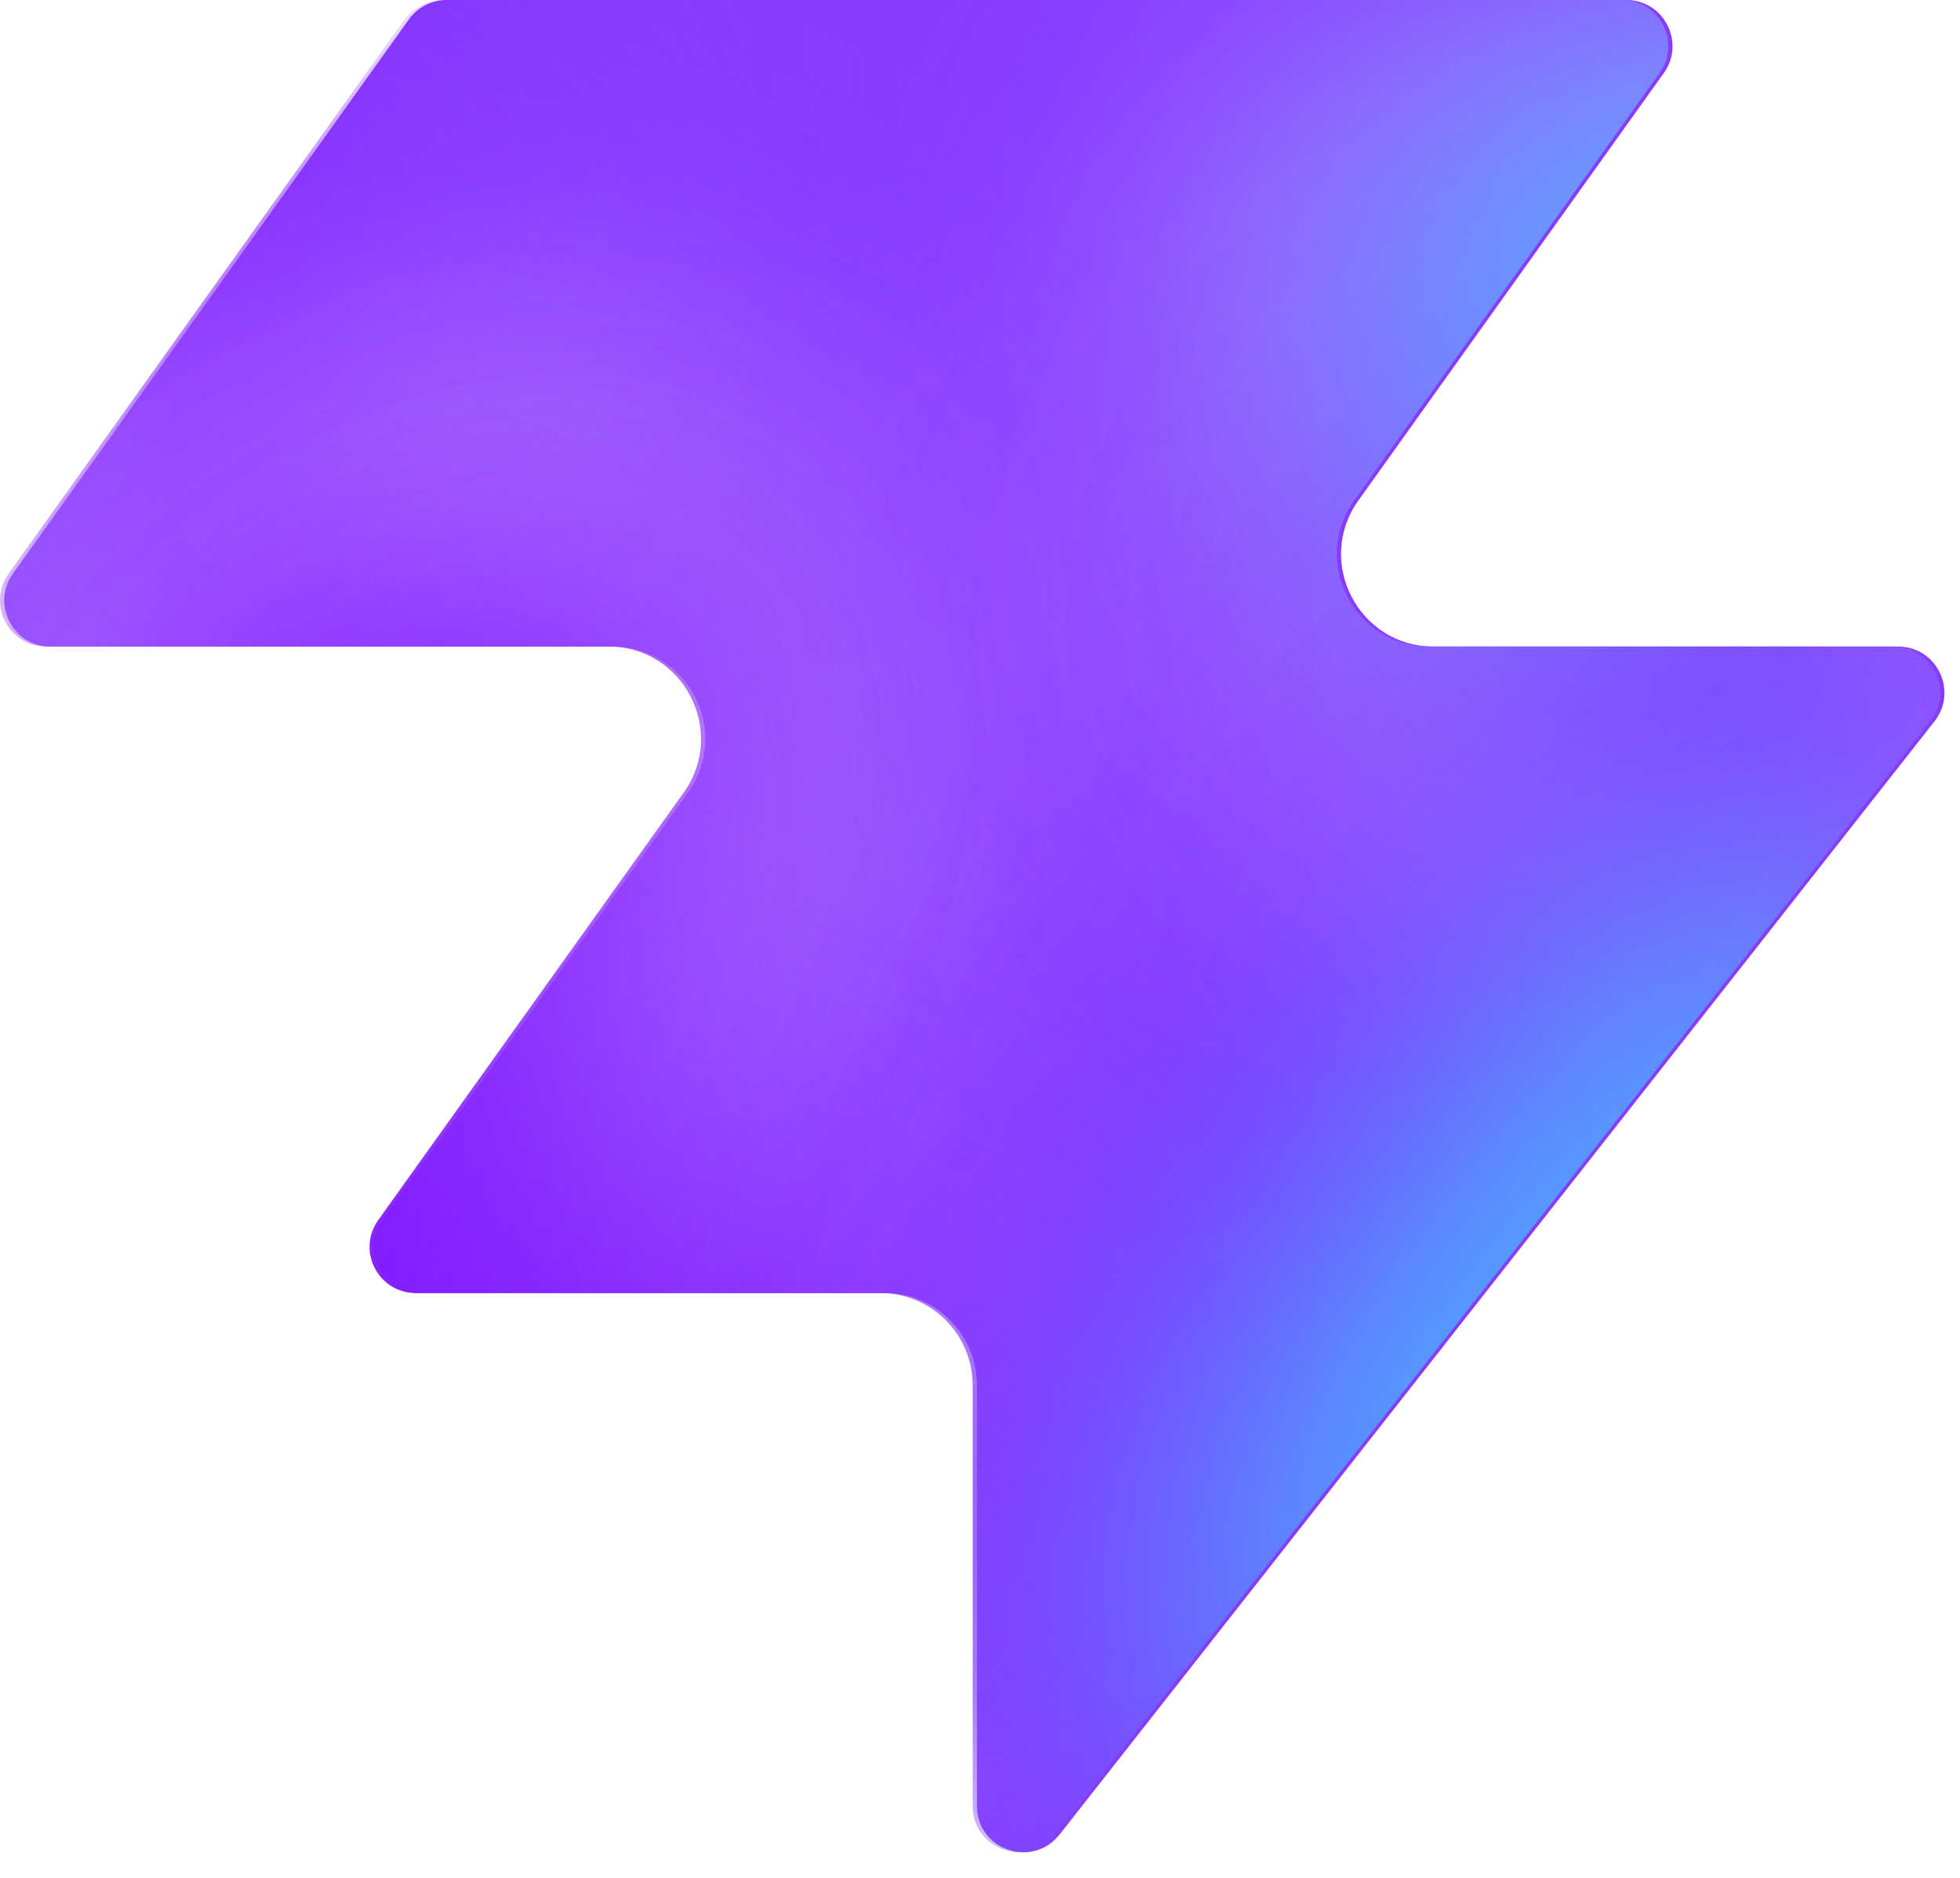
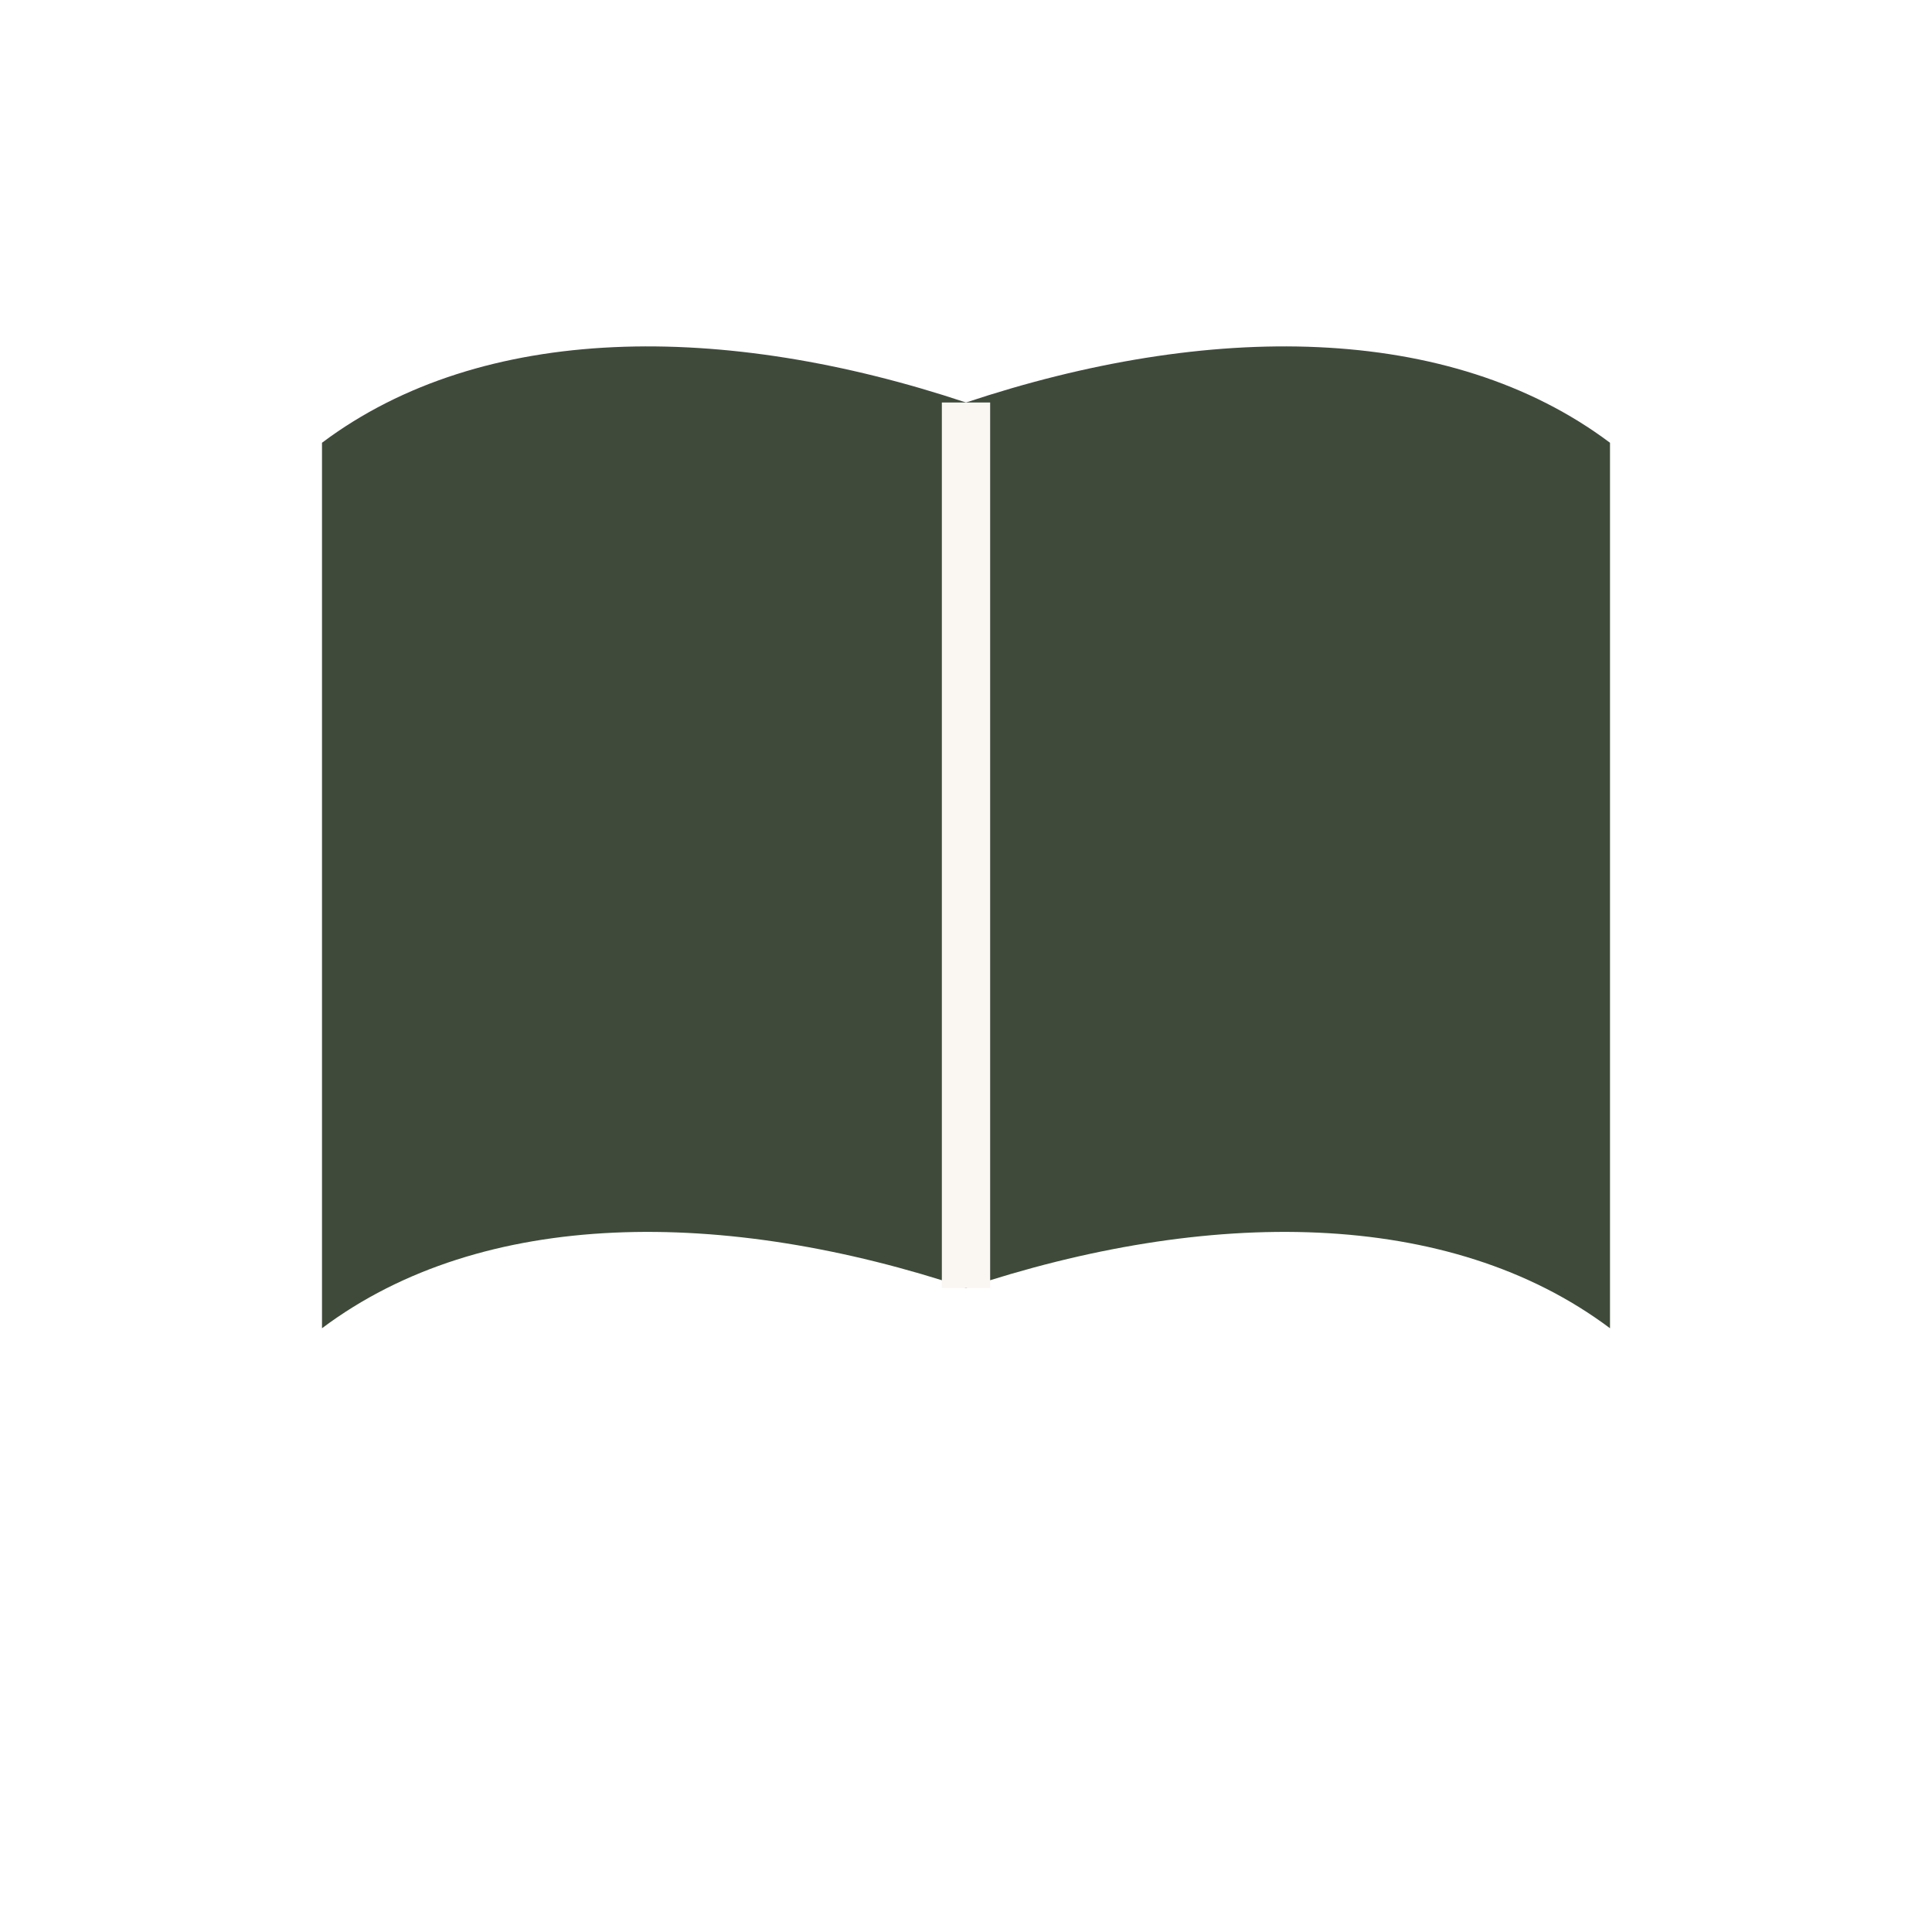
- <svg xmlns="http://www.w3.org/2000/svg" width="48" height="46" fill="none" viewBox="0 0 48 46">
-   <path fill="#863bff" d="M25.946 44.938c-.664.845-2.021.375-2.021-.698V33.937a2.26 2.26 0 0 0-2.262-2.262H10.287c-.92 0-1.456-1.04-.92-1.788l7.48-10.471c1.07-1.497 0-3.578-1.842-3.578H1.237c-.92 0-1.456-1.04-.92-1.788L10.013.474c.214-.297.556-.474.92-.474h28.894c.92 0 1.456 1.04.92 1.788l-7.48 10.471c-1.07 1.498 0 3.579 1.842 3.579h11.377c.943 0 1.473 1.088.89 1.83L25.947 44.94z" style="fill:#863bff;fill:color(display-p3 .525 .23 1);fill-opacity:1" />
-   <mask id="a" width="48" height="46" x="0" y="0" maskUnits="userSpaceOnUse" style="mask-type:alpha">
-     <path fill="#000" d="M25.842 44.938c-.664.844-2.021.375-2.021-.698V33.937a2.26 2.26 0 0 0-2.262-2.262H10.183c-.92 0-1.456-1.04-.92-1.788l7.48-10.471c1.07-1.498 0-3.579-1.842-3.579H1.133c-.92 0-1.456-1.04-.92-1.787L9.91.473c.214-.297.556-.474.92-.474h28.894c.92 0 1.456 1.04.92 1.788l-7.48 10.471c-1.07 1.498 0 3.578 1.842 3.578h11.377c.943 0 1.473 1.088.89 1.832L25.843 44.94z" style="fill:#000;fill-opacity:1" />
-   </mask>
-   <g mask="url(#a)">
-     <g filter="url(#b)">
-       <ellipse cx="5.508" cy="14.704" fill="#ede6ff" rx="5.508" ry="14.704" style="fill:#ede6ff;fill:color(display-p3 .927 .903 1);fill-opacity:1" transform="matrix(.00324 1 1 -.00324 -4.47 31.516)" />
-     </g>
-     <g filter="url(#c)">
-       <ellipse cx="10.399" cy="29.851" fill="#ede6ff" rx="10.399" ry="29.851" style="fill:#ede6ff;fill:color(display-p3 .927 .903 1);fill-opacity:1" transform="matrix(.00324 1 1 -.00324 -39.328 7.883)" />
-     </g>
-     <g filter="url(#d)">
-       <ellipse cx="5.508" cy="30.487" fill="#7e14ff" rx="5.508" ry="30.487" style="fill:#7e14ff;fill:color(display-p3 .492 .077 1);fill-opacity:1" transform="rotate(89.814 -25.913 -14.639)scale(1 -1)" />
-     </g>
-     <g filter="url(#e)">
-       <ellipse cx="5.508" cy="30.599" fill="#7e14ff" rx="5.508" ry="30.599" style="fill:#7e14ff;fill:color(display-p3 .492 .077 1);fill-opacity:1" transform="rotate(89.814 -32.644 -3.334)scale(1 -1)" />
-     </g>
-     <g filter="url(#f)">
-       <ellipse cx="5.508" cy="30.599" fill="#7e14ff" rx="5.508" ry="30.599" style="fill:#7e14ff;fill:color(display-p3 .492 .077 1);fill-opacity:1" transform="matrix(.00324 1 1 -.00324 -34.34 30.47)" />
-     </g>
-     <g filter="url(#g)">
-       <ellipse cx="14.072" cy="22.078" fill="#ede6ff" rx="14.072" ry="22.078" style="fill:#ede6ff;fill:color(display-p3 .927 .903 1);fill-opacity:1" transform="rotate(93.35 24.506 48.493)scale(-1 1)" />
-     </g>
-     <g filter="url(#h)">
-       <ellipse cx="3.47" cy="21.501" fill="#7e14ff" rx="3.47" ry="21.501" style="fill:#7e14ff;fill:color(display-p3 .492 .077 1);fill-opacity:1" transform="rotate(89.009 28.708 47.59)scale(-1 1)" />
-     </g>
-     <g filter="url(#i)">
-       <ellipse cx="3.47" cy="21.501" fill="#7e14ff" rx="3.47" ry="21.501" style="fill:#7e14ff;fill:color(display-p3 .492 .077 1);fill-opacity:1" transform="rotate(89.009 28.708 47.59)scale(-1 1)" />
-     </g>
-     <g filter="url(#j)">
-       <ellipse cx=".387" cy="8.972" fill="#7e14ff" rx="4.407" ry="29.108" style="fill:#7e14ff;fill:color(display-p3 .492 .077 1);fill-opacity:1" transform="rotate(39.51 .387 8.972)" />
-     </g>
-     <g filter="url(#k)">
-       <ellipse cx="47.523" cy="-6.092" fill="#7e14ff" rx="4.407" ry="29.108" style="fill:#7e14ff;fill:color(display-p3 .492 .077 1);fill-opacity:1" transform="rotate(37.892 47.523 -6.092)" />
-     </g>
-     <g filter="url(#l)">
-       <ellipse cx="41.412" cy="6.333" fill="#47bfff" rx="5.971" ry="9.665" style="fill:#47bfff;fill:color(display-p3 .28 .748 1);fill-opacity:1" transform="rotate(37.892 41.412 6.333)" />
-     </g>
-     <g filter="url(#m)">
-       <ellipse cx="-1.879" cy="38.332" fill="#7e14ff" rx="4.407" ry="29.108" style="fill:#7e14ff;fill:color(display-p3 .492 .077 1);fill-opacity:1" transform="rotate(37.892 -1.88 38.332)" />
-     </g>
-     <g filter="url(#n)">
-       <ellipse cx="-1.879" cy="38.332" fill="#7e14ff" rx="4.407" ry="29.108" style="fill:#7e14ff;fill:color(display-p3 .492 .077 1);fill-opacity:1" transform="rotate(37.892 -1.88 38.332)" />
-     </g>
-     <g filter="url(#o)">
-       <ellipse cx="35.651" cy="29.907" fill="#7e14ff" rx="4.407" ry="29.108" style="fill:#7e14ff;fill:color(display-p3 .492 .077 1);fill-opacity:1" transform="rotate(37.892 35.651 29.907)" />
-     </g>
-     <g filter="url(#p)">
-       <ellipse cx="38.418" cy="32.4" fill="#47bfff" rx="5.971" ry="15.297" style="fill:#47bfff;fill:color(display-p3 .28 .748 1);fill-opacity:1" transform="rotate(37.892 38.418 32.4)" />
-     </g>
-   </g>
-   <defs>
-     <filter id="b" width="60.045" height="41.654" x="-19.77" y="16.149" color-interpolation-filters="sRGB" filterUnits="userSpaceOnUse">
-       <feFlood flood-opacity="0" result="BackgroundImageFix" />
-       <feBlend in="SourceGraphic" in2="BackgroundImageFix" result="shape" />
-       <feGaussianBlur result="effect1_foregroundBlur_2002_17158" stdDeviation="7.659" />
-     </filter>
-     <filter id="c" width="90.34" height="51.437" x="-54.613" y="-7.533" color-interpolation-filters="sRGB" filterUnits="userSpaceOnUse">
-       <feFlood flood-opacity="0" result="BackgroundImageFix" />
-       <feBlend in="SourceGraphic" in2="BackgroundImageFix" result="shape" />
-       <feGaussianBlur result="effect1_foregroundBlur_2002_17158" stdDeviation="7.659" />
-     </filter>
-     <filter id="d" width="79.355" height="29.4" x="-49.64" y="2.03" color-interpolation-filters="sRGB" filterUnits="userSpaceOnUse">
-       <feFlood flood-opacity="0" result="BackgroundImageFix" />
-       <feBlend in="SourceGraphic" in2="BackgroundImageFix" result="shape" />
-       <feGaussianBlur result="effect1_foregroundBlur_2002_17158" stdDeviation="4.596" />
-     </filter>
-     <filter id="e" width="79.579" height="29.4" x="-45.045" y="20.029" color-interpolation-filters="sRGB" filterUnits="userSpaceOnUse">
-       <feFlood flood-opacity="0" result="BackgroundImageFix" />
-       <feBlend in="SourceGraphic" in2="BackgroundImageFix" result="shape" />
-       <feGaussianBlur result="effect1_foregroundBlur_2002_17158" stdDeviation="4.596" />
-     </filter>
-     <filter id="f" width="79.579" height="29.4" x="-43.513" y="21.178" color-interpolation-filters="sRGB" filterUnits="userSpaceOnUse">
-       <feFlood flood-opacity="0" result="BackgroundImageFix" />
-       <feBlend in="SourceGraphic" in2="BackgroundImageFix" result="shape" />
-       <feGaussianBlur result="effect1_foregroundBlur_2002_17158" stdDeviation="4.596" />
-     </filter>
-     <filter id="g" width="74.749" height="58.852" x="15.756" y="-17.901" color-interpolation-filters="sRGB" filterUnits="userSpaceOnUse">
-       <feFlood flood-opacity="0" result="BackgroundImageFix" />
-       <feBlend in="SourceGraphic" in2="BackgroundImageFix" result="shape" />
-       <feGaussianBlur result="effect1_foregroundBlur_2002_17158" stdDeviation="7.659" />
-     </filter>
-     <filter id="h" width="61.377" height="25.362" x="23.548" y="2.284" color-interpolation-filters="sRGB" filterUnits="userSpaceOnUse">
-       <feFlood flood-opacity="0" result="BackgroundImageFix" />
-       <feBlend in="SourceGraphic" in2="BackgroundImageFix" result="shape" />
-       <feGaussianBlur result="effect1_foregroundBlur_2002_17158" stdDeviation="4.596" />
-     </filter>
-     <filter id="i" width="61.377" height="25.362" x="23.548" y="2.284" color-interpolation-filters="sRGB" filterUnits="userSpaceOnUse">
-       <feFlood flood-opacity="0" result="BackgroundImageFix" />
-       <feBlend in="SourceGraphic" in2="BackgroundImageFix" result="shape" />
-       <feGaussianBlur result="effect1_foregroundBlur_2002_17158" stdDeviation="4.596" />
-     </filter>
-     <filter id="j" width="56.045" height="63.649" x="-27.636" y="-22.853" color-interpolation-filters="sRGB" filterUnits="userSpaceOnUse">
-       <feFlood flood-opacity="0" result="BackgroundImageFix" />
-       <feBlend in="SourceGraphic" in2="BackgroundImageFix" result="shape" />
-       <feGaussianBlur result="effect1_foregroundBlur_2002_17158" stdDeviation="4.596" />
-     </filter>
-     <filter id="k" width="54.814" height="64.646" x="20.116" y="-38.415" color-interpolation-filters="sRGB" filterUnits="userSpaceOnUse">
-       <feFlood flood-opacity="0" result="BackgroundImageFix" />
-       <feBlend in="SourceGraphic" in2="BackgroundImageFix" result="shape" />
-       <feGaussianBlur result="effect1_foregroundBlur_2002_17158" stdDeviation="4.596" />
-     </filter>
-     <filter id="l" width="33.541" height="35.313" x="24.641" y="-11.323" color-interpolation-filters="sRGB" filterUnits="userSpaceOnUse">
-       <feFlood flood-opacity="0" result="BackgroundImageFix" />
-       <feBlend in="SourceGraphic" in2="BackgroundImageFix" result="shape" />
-       <feGaussianBlur result="effect1_foregroundBlur_2002_17158" stdDeviation="4.596" />
-     </filter>
-     <filter id="m" width="54.814" height="64.646" x="-29.286" y="6.009" color-interpolation-filters="sRGB" filterUnits="userSpaceOnUse">
-       <feFlood flood-opacity="0" result="BackgroundImageFix" />
-       <feBlend in="SourceGraphic" in2="BackgroundImageFix" result="shape" />
-       <feGaussianBlur result="effect1_foregroundBlur_2002_17158" stdDeviation="4.596" />
-     </filter>
-     <filter id="n" width="54.814" height="64.646" x="-29.286" y="6.009" color-interpolation-filters="sRGB" filterUnits="userSpaceOnUse">
-       <feFlood flood-opacity="0" result="BackgroundImageFix" />
-       <feBlend in="SourceGraphic" in2="BackgroundImageFix" result="shape" />
-       <feGaussianBlur result="effect1_foregroundBlur_2002_17158" stdDeviation="4.596" />
-     </filter>
-     <filter id="o" width="54.814" height="64.646" x="8.244" y="-2.416" color-interpolation-filters="sRGB" filterUnits="userSpaceOnUse">
-       <feFlood flood-opacity="0" result="BackgroundImageFix" />
-       <feBlend in="SourceGraphic" in2="BackgroundImageFix" result="shape" />
-       <feGaussianBlur result="effect1_foregroundBlur_2002_17158" stdDeviation="4.596" />
-     </filter>
-     <filter id="p" width="39.409" height="43.623" x="18.713" y="10.588" color-interpolation-filters="sRGB" filterUnits="userSpaceOnUse">
-       <feFlood flood-opacity="0" result="BackgroundImageFix" />
-       <feBlend in="SourceGraphic" in2="BackgroundImageFix" result="shape" />
-       <feGaussianBlur result="effect1_foregroundBlur_2002_17158" stdDeviation="4.596" />
-     </filter>
-   </defs>
+ <svg xmlns="http://www.w3.org/2000/svg" width="24" height="24" viewBox="0 0 24 24">
+   <path d="M12 5 C9 4 6 4 4 5.5 L4 16.5 C6 15 9 15 12 16 C15 15 18 15 20 16.5 L20 5.5 C18 4 15 4 12 5 Z" fill="#3F4A3B" />
+   <line x1="12" y1="5" x2="12" y2="16" stroke="#FAF7F2" stroke-width="0.6" />
</svg>
